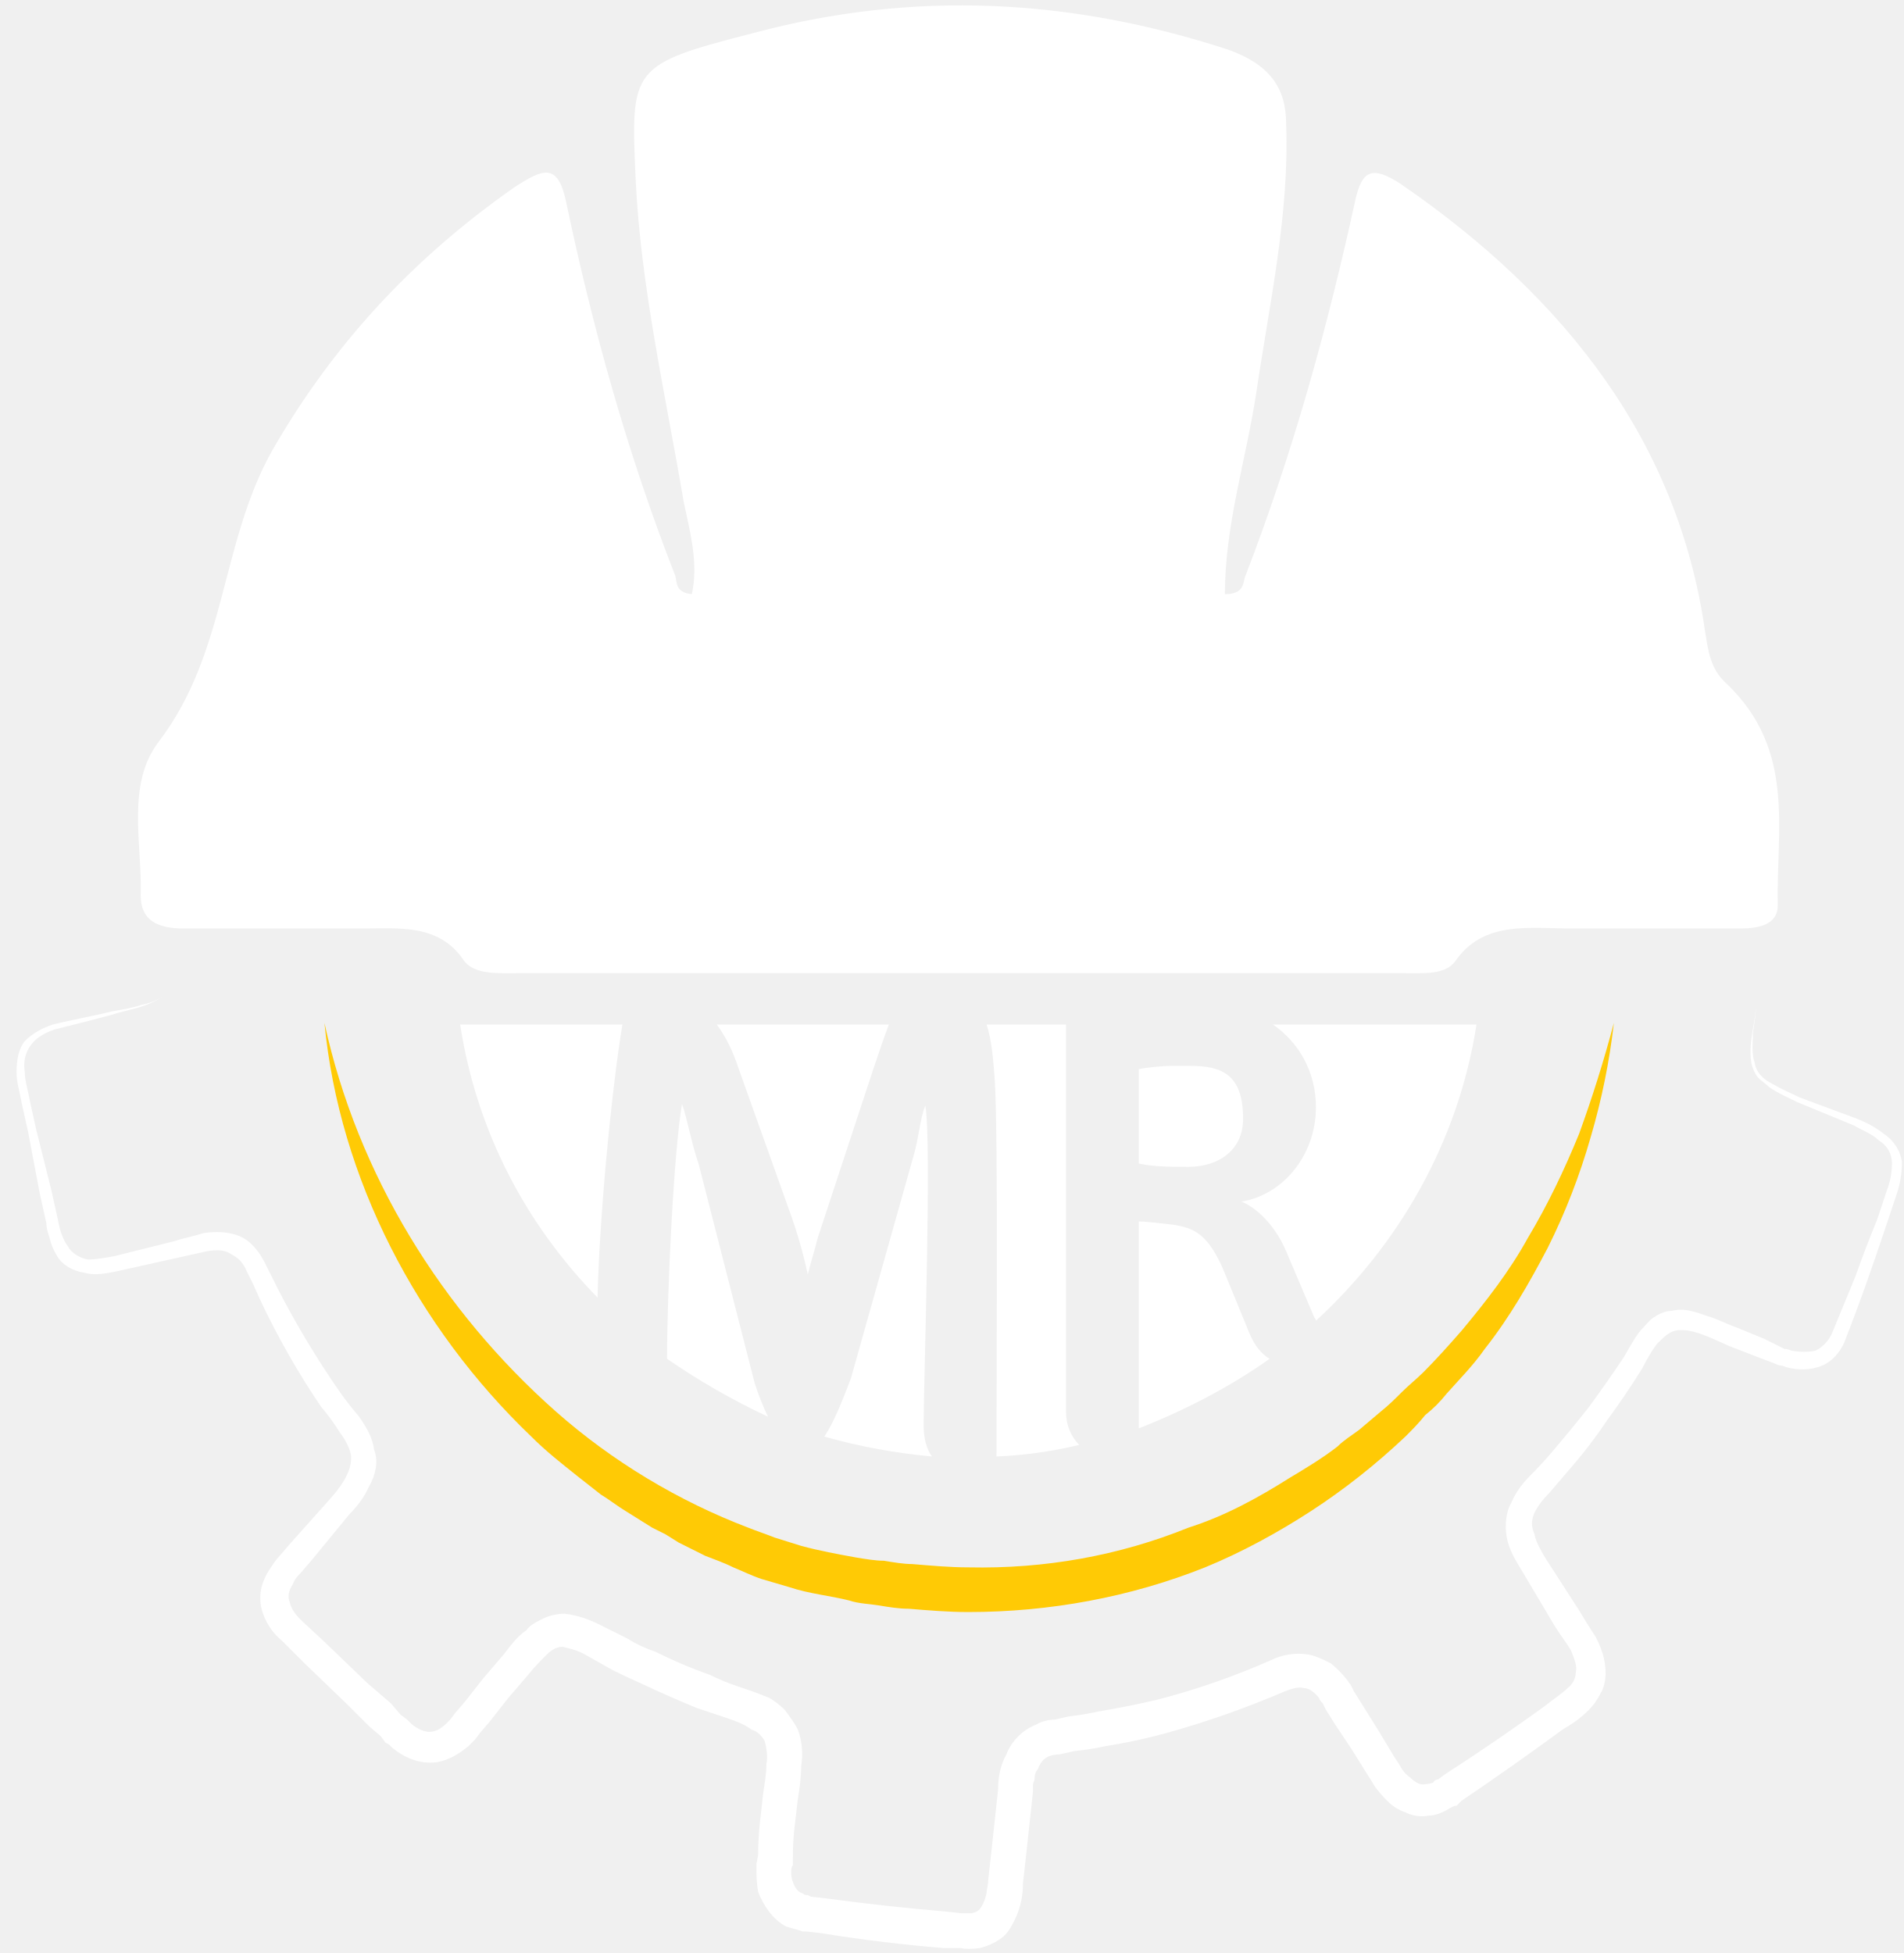
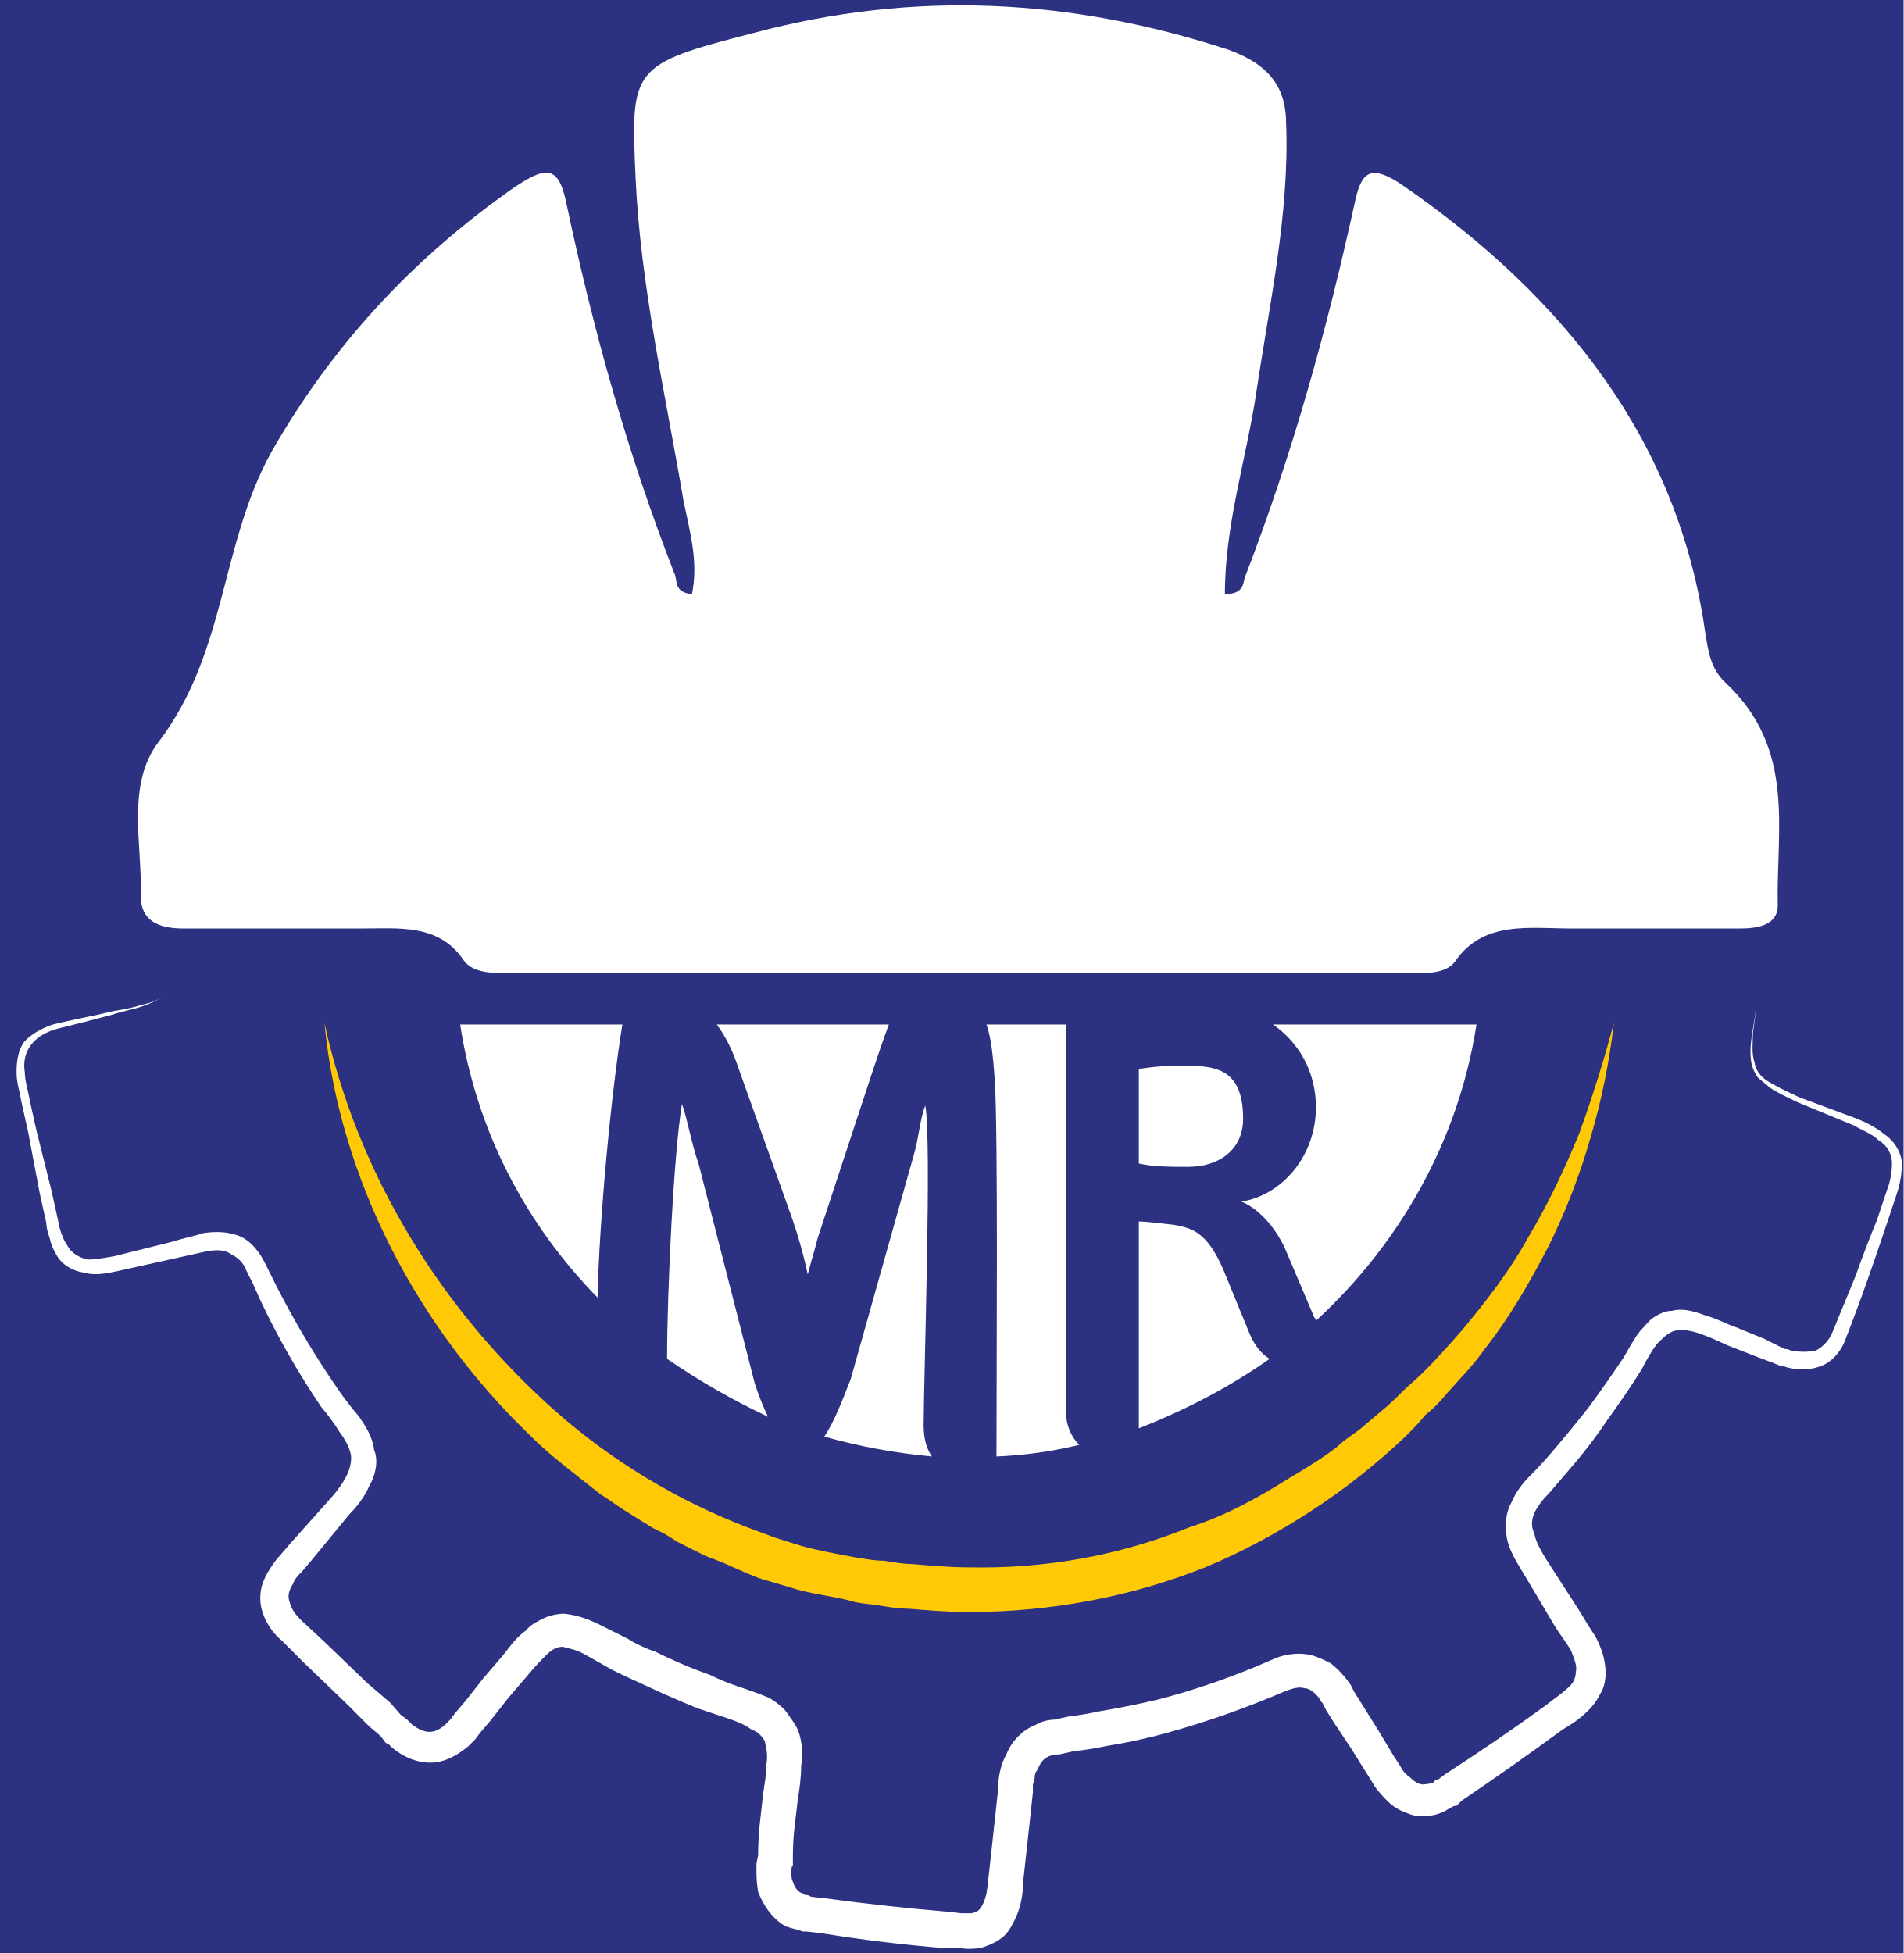
<svg xmlns="http://www.w3.org/2000/svg" version="1.2" viewBox="0 0 115 118" width="115" height="118">
+   <rect width="100%" height="100%" fill="#2C3181" />
  <defs>
    <clipPath clipPathUnits="userSpaceOnUse" id="cp1">
      <path d="m-301-10325h1920v11023h-1920z" />
    </clipPath>
  </defs>
  <style>.a{fill:#fff}.b{fill:#ffca05}</style>
  <g clip-path="url(#cp1)">
    <path class="a" d="m41.8 35.9c0.4-1.9-0.1-3.7-0.5-5.6-1.1-6.5-2.6-13-2.9-19.5-0.3-6.7-0.3-6.9 7.1-8.8 9.7-2.6 19.2-2.1 28.7 1 2.5 0.9 3.5 2.3 3.5 4.5 0.2 5.4-1 10.8-1.8 16.2-0.6 4-1.9 8-1.9 12.2 1.1 0 1.1-0.6 1.2-1 2.9-7.5 5-15.1 6.7-22.9 0.4-1.7 1-2 2.7-0.9 10.2 7 16.8 15.8 18.4 27 0.2 1.2 0.3 2.3 1.3 3.2 4.2 4 3 8.8 3.1 13.4 0 1.2-1.2 1.4-2.3 1.4-2 0-8.1 0-10.1 0-2.6 0-5.4-0.5-7.1 2-0.6 0.8-1.9 0.7-3 0.7-20.6 0-33.1 0-53.7 0-1.1 0-2.6 0.1-3.2-0.8-1.5-2.2-3.9-1.9-6.2-1.9-2.3 0-8.5 0-10.7 0-1.6 0-2.6-0.5-2.6-2 0.1-3.1-0.9-6.7 1.1-9.3 4.1-5.4 3.7-11.9 6.8-17.5 3.6-6.3 8.4-11.6 14.7-16 1.7-1.1 2.6-1.5 3.1 0.9 1.6 7.6 3.7 15.2 6.6 22.6 0.1 0.4 0 1 1 1.1z" />
    <path class="a" d="m55.8 86.1q0 1.2 0.5 1.9-3.3-0.3-6.5-1.2c0.6-0.9 1.1-2.2 1.6-3.5l3.8-13.5c0.3-1 0.4-2.3 0.7-3 0.4 2.1-0.1 16.6-0.1 19.3z" />
    <path class="a" d="m76.9 61.9h12.3c-1.1 7.1-4.7 13.3-9.7 17.9q0-0.1-0.1-0.2l-1.7-4c-0.5-1.2-1.5-2.5-2.7-3 2.5-0.4 4.5-2.8 4.5-5.7 0-2.1-1-3.9-2.6-5z" />
    <path class="a" d="m44.6 64.5c-0.3-0.9-0.7-1.8-1.3-2.6h10.4c-0.6 1.6-1.2 3.5-1.8 5.3l-2.5 7.6c-0.2 0.8-0.4 1.4-0.6 2.2-0.2-0.9-0.5-2.2-1.2-4.1z" />
    <path class="a" d="m45.6 83.6q0.4 1.2 0.8 2-3.2-1.5-6.1-3.5c0-4.1 0.4-12.4 0.9-15.4 0.3 0.8 0.6 2.5 1 3.6z" />
    <path class="a" d="m64.4 85.3c0 0.8 0.3 1.5 0.8 2q-2.5 0.6-5 0.7c0-5.3 0.1-19.5-0.1-22.7-0.1-1.4-0.2-2.5-0.5-3.4h4.8z" />
    <path class="a" d="m75.1 67.6c0 1.9-1.5 2.9-3.3 2.9-1.1 0-2.1 0-3-0.2v-5.7c0.4-0.1 1.5-0.2 1.9-0.2h1.2c1.9 0 3.2 0.5 3.2 3.2z" />
    <path class="a" d="m37.6 61.9c-0.7 4.3-1.4 11.9-1.5 16.5-4.3-4.4-7.3-10-8.3-16.5z" />
    <path class="a" d="m76.7 82.1c-2.4 1.7-5.1 3.1-7.9 4.2v-12.5c0.4 0 1.2 0.1 2.1 0.2 1.1 0.2 2 0.4 3 2.7l1.6 3.9c0.3 0.7 0.7 1.2 1.2 1.5z" />
    <path class="b" d="m19.6 61.8c2 9.2 7.1 17.4 14 23.5 3.4 3 7.4 5.4 11.6 7 0.5 0.2 1.1 0.4 1.6 0.6l1.6 0.5c1.1 0.3 2.2 0.5 3.3 0.7 0.6 0.1 1.2 0.2 1.7 0.2 0.6 0.1 1.2 0.2 1.7 0.2 1.2 0.1 2.3 0.2 3.4 0.2 4.6 0.1 9.1-0.7 13.3-2.4 2.2-0.7 4.2-1.8 6.1-3 1-0.6 2-1.2 2.9-1.9 0.4-0.4 0.9-0.7 1.3-1l1.3-1.1c0.5-0.4 0.9-0.8 1.3-1.2 0.4-0.4 0.9-0.8 1.3-1.2 0.8-0.8 1.6-1.7 2.3-2.5 1.5-1.8 2.9-3.6 4-5.6 1.2-2 2.2-4.1 3.1-6.3q1.2-3.3 2.1-6.7-0.4 3.5-1.4 6.9-1 3.5-2.6 6.7c-1.1 2.1-2.3 4.2-3.8 6.1-0.7 1-1.5 1.8-2.3 2.7-0.4 0.5-0.8 0.9-1.3 1.3-0.4 0.5-0.8 0.9-1.2 1.3-1.8 1.7-3.7 3.2-5.7 4.5-2 1.3-4.2 2.5-6.4 3.4-4.5 1.8-9.4 2.7-14.3 2.7-1.2 0-2.4-0.1-3.6-0.2-0.6 0-1.2-0.1-1.8-0.2-0.6-0.1-1.2-0.1-1.8-0.3-1.2-0.3-2.4-0.4-3.6-0.8l-1.7-0.5c-0.6-0.2-1.2-0.5-1.7-0.7-0.6-0.3-1.2-0.5-1.7-0.7l-1.6-0.8-0.8-0.5q-0.4-0.2-0.8-0.4l-1.6-1c-0.5-0.3-1-0.7-1.5-1l-1.4-1.1c-1-0.8-1.9-1.5-2.8-2.4-6.9-6.6-11.6-15.6-12.5-25z" />
    <path class="a" d="m106.1 60.5c0 0.6-0.1 1.2-0.2 1.9 0 0.6-0.1 1.2 0.1 1.8 0.1 0.6 0.5 1 1.1 1.3 0.5 0.3 1 0.5 1.6 0.8l3.5 1.3c0.5 0.2 1.1 0.5 1.6 0.9 0.6 0.4 1 1 1.1 1.7 0 0.7-0.1 1.3-0.3 1.9l-0.6 1.8q-0.6 1.8-1.2 3.5-0.6 1.7-1.3 3.5c-0.2 0.6-0.7 1.3-1.4 1.6-0.7 0.3-1.5 0.3-2.2 0.1q-0.2-0.1-0.4-0.1l-0.5-0.2-0.8-0.3-1.8-0.7c-1.1-0.5-2.3-1.1-3.2-0.9-0.4 0.1-0.7 0.4-1.1 0.8-0.3 0.4-0.6 0.9-0.9 1.5q-1 1.6-2.1 3.1-1 1.5-2.3 3-0.6 0.7-1.2 1.4c-0.4 0.4-0.7 0.8-0.9 1.2-0.2 0.5-0.2 0.8 0 1.3 0.1 0.5 0.4 1 0.7 1.5l2 3.1c0.3 0.5 0.6 1 1 1.6 0.3 0.6 0.6 1.3 0.6 2.2 0 0.4-0.1 0.9-0.3 1.2q-0.3 0.6-0.7 1c-0.6 0.6-1.1 0.9-1.6 1.2q-3 2.2-6.1 4.3l-0.3 0.3c-0.2 0-0.3 0.1-0.5 0.2-0.3 0.2-0.8 0.4-1.2 0.4-0.5 0.1-1 0-1.4-0.2q-0.6-0.2-1.1-0.7-0.4-0.4-0.7-0.8c-0.2-0.3-0.3-0.5-0.5-0.8l-1-1.6-1-1.5-0.5-0.8-0.2-0.4c-0.1-0.1-0.2-0.2-0.2-0.3q-0.5-0.6-0.9-0.6c-0.3-0.1-0.7 0-1.2 0.2q-3.5 1.5-7.1 2.5-1.8 0.5-3.7 0.8-0.9 0.2-1.9 0.3l-0.9 0.2q-0.3 0-0.6 0.1-0.5 0.2-0.7 0.8-0.2 0.2-0.2 0.6c0 0.1-0.1 0.2-0.1 0.4v0.4l-0.4 3.7-0.2 1.8c0 0.6-0.1 1.4-0.5 2.2-0.2 0.4-0.4 0.8-0.8 1.1-0.4 0.3-0.9 0.5-1.3 0.6q-0.7 0.1-1.2 0h-1q-3.7-0.3-7.4-0.9l-0.9-0.1h-0.2l-0.3-0.1q-0.4-0.1-0.7-0.2c-0.8-0.4-1.4-1.3-1.7-2.1q-0.1-0.6-0.1-1.2c0-0.2 0-0.4 0-0.5l0.1-0.5q0-0.9 0.1-1.9 0.1-0.9 0.2-1.8c0.1-0.7 0.2-1.2 0.2-1.8 0.1-0.5 0-1-0.1-1.4q-0.1-0.2-0.3-0.4-0.2-0.2-0.5-0.3c-0.4-0.3-0.9-0.5-1.5-0.7q-0.9-0.3-1.8-0.6-1.7-0.7-3.4-1.5-0.9-0.4-1.7-0.8l-1.6-0.9c-0.5-0.3-1-0.4-1.4-0.5-0.3 0-0.6 0.1-1 0.5-0.3 0.3-0.7 0.7-1.1 1.2l-1.2 1.4-1.1 1.4-0.6 0.7-0.3 0.4q-0.2 0.2-0.4 0.4c-0.6 0.5-1.4 1-2.3 1-0.9 0-1.7-0.4-2.3-0.9l-0.2-0.2-0.2-0.1-0.3-0.4-0.7-0.6-1.3-1.3-2.7-2.6-1.3-1.3c-0.5-0.4-1-1.1-1.2-1.9-0.1-0.4-0.1-0.9 0-1.3 0.1-0.4 0.3-0.8 0.5-1.1 0.2-0.3 0.4-0.6 0.6-0.8l0.6-0.7 2.5-2.8c0.8-0.9 1.3-1.8 1.2-2.6-0.1-0.5-0.4-1-0.7-1.4q-0.5-0.8-1.1-1.5-2.1-3.1-3.7-6.5l-0.4-0.9-0.2-0.4q-0.1-0.2-0.2-0.4c-0.2-0.5-0.5-0.8-0.9-1-0.4-0.3-0.9-0.3-1.5-0.2l-1.8 0.4-3.6 0.8c-0.5 0.1-1.3 0.3-2 0.1-0.7-0.1-1.4-0.5-1.7-1.1q-0.3-0.5-0.4-1c-0.1-0.3-0.2-0.6-0.2-0.9l-0.4-1.8-0.7-3.7-0.4-1.8c-0.1-0.6-0.3-1.2-0.3-1.8 0-0.7 0.1-1.4 0.5-1.9 0.5-0.5 1.1-0.8 1.7-1 1.2-0.3 2.4-0.5 3.6-0.8 0.6-0.1 1.2-0.2 1.8-0.4 0.6-0.1 1.2-0.4 1.6-0.8-0.4 0.4-1 0.7-1.6 0.9-0.6 0.2-1.2 0.3-1.8 0.5-1.1 0.3-2.3 0.6-3.5 0.9-0.6 0.2-1.1 0.5-1.4 0.9-0.4 0.5-0.5 1.1-0.4 1.7 0 0.5 0.2 1.1 0.3 1.7l0.4 1.8 0.9 3.6 0.4 1.8c0.1 0.6 0.3 1.2 0.6 1.6 0.2 0.4 0.7 0.7 1.2 0.8 0.5 0 1-0.1 1.6-0.2l3.6-0.9c0.6-0.2 1.2-0.3 1.8-0.5 0.7-0.1 1.5-0.1 2.2 0.2 0.7 0.3 1.2 1 1.5 1.6q0.1 0.2 0.2 0.4l0.2 0.4 0.4 0.8q1.7 3.3 3.8 6.3 0.5 0.7 1.1 1.4c0.4 0.6 0.8 1.2 0.9 2q0.2 0.5 0.1 1.1-0.1 0.6-0.4 1.1c-0.3 0.7-0.8 1.3-1.2 1.7l-2.3 2.8-0.6 0.7c-0.2 0.2-0.4 0.4-0.5 0.7q-0.4 0.6-0.2 1.1c0.1 0.4 0.3 0.7 0.7 1.1l1.4 1.3 2.6 2.5 1.4 1.2 0.6 0.7 0.4 0.3 0.1 0.1 0.2 0.2c0.8 0.6 1.4 0.6 2.1-0.1q0.1-0.1 0.2-0.2l0.3-0.4 0.6-0.7 1.1-1.4 1.2-1.4c0.4-0.5 0.8-1.1 1.4-1.5 0.2-0.3 0.6-0.5 1-0.7 0.4-0.2 0.9-0.3 1.3-0.3 0.9 0.1 1.6 0.4 2.2 0.7l1.6 0.8q0.8 0.5 1.7 0.8 1.6 0.8 3.3 1.4 0.8 0.4 1.7 0.7c0.6 0.2 1.2 0.4 1.9 0.7q0.5 0.3 0.9 0.7c0.3 0.4 0.6 0.8 0.8 1.2 0.3 0.8 0.3 1.6 0.2 2.2 0 0.7-0.1 1.4-0.2 2q-0.1 0.8-0.2 1.7-0.1 0.9-0.1 1.8v0.5c-0.1 0.1-0.1 0.3-0.1 0.4q0 0.4 0.1 0.6 0.2 0.6 0.6 0.7 0.1 0.1 0.2 0.1h0.1l0.2 0.1 0.9 0.1q3.7 0.5 7.3 0.8l0.9 0.1q0.4 0 0.6 0c0.4-0.1 0.5-0.2 0.7-0.6q0.1-0.2 0.2-0.6c0-0.2 0.1-0.5 0.1-0.8l0.2-1.8 0.4-3.7c0-0.6 0.1-1.4 0.5-2.1 0.3-0.8 1-1.5 1.8-1.8 0.3-0.2 0.8-0.3 1.1-0.3l0.9-0.2q0.9-0.1 1.8-0.3 1.8-0.3 3.5-0.7 3.5-0.9 6.9-2.4c0.6-0.3 1.5-0.5 2.4-0.3 0.4 0.1 0.8 0.3 1.2 0.5q0.5 0.4 0.9 0.9c0.1 0.1 0.2 0.3 0.3 0.4l0.2 0.4 0.5 0.8 1 1.6 0.9 1.5c0.2 0.3 0.4 0.6 0.5 0.8q0.2 0.3 0.5 0.5 0.5 0.5 0.9 0.4 0.2 0 0.5-0.1c0-0.1 0.2-0.2 0.3-0.2l0.4-0.3q3.1-2 6-4.1c0.5-0.4 1.1-0.8 1.4-1.1q0.5-0.4 0.5-1c0.1-0.3-0.1-0.8-0.3-1.3-0.3-0.5-0.7-1-1-1.5l-1.9-3.2c-0.3-0.5-0.7-1.1-0.9-1.8-0.2-0.7-0.2-1.7 0.2-2.4 0.3-0.7 0.7-1.2 1.2-1.7q0.6-0.6 1.2-1.3 1.2-1.4 2.3-2.8 1.1-1.5 2.1-3c0.3-0.5 0.6-1.1 1-1.6 0.3-0.3 0.5-0.6 0.8-0.8 0.3-0.2 0.7-0.4 1.1-0.4 0.8-0.2 1.5 0.1 2.1 0.3 0.7 0.2 1.2 0.5 1.8 0.7l1.7 0.7 0.8 0.4 0.4 0.2q0.2 0 0.4 0.1c0.5 0.1 1.1 0.1 1.5 0 0.4-0.2 0.8-0.6 1-1.1q0.7-1.7 1.4-3.4 0.6-1.7 1.3-3.4l0.6-1.8c0.2-0.5 0.3-1.1 0.3-1.6 0-0.6-0.3-1.1-0.8-1.4-0.4-0.4-1-0.6-1.5-0.9l-3.4-1.4c-0.6-0.3-1.1-0.5-1.7-0.9-0.2-0.2-0.5-0.4-0.7-0.6q-0.3-0.4-0.4-0.9c-0.2-1.3 0.3-2.5 0.3-3.7z" />
  </g>
</svg>
